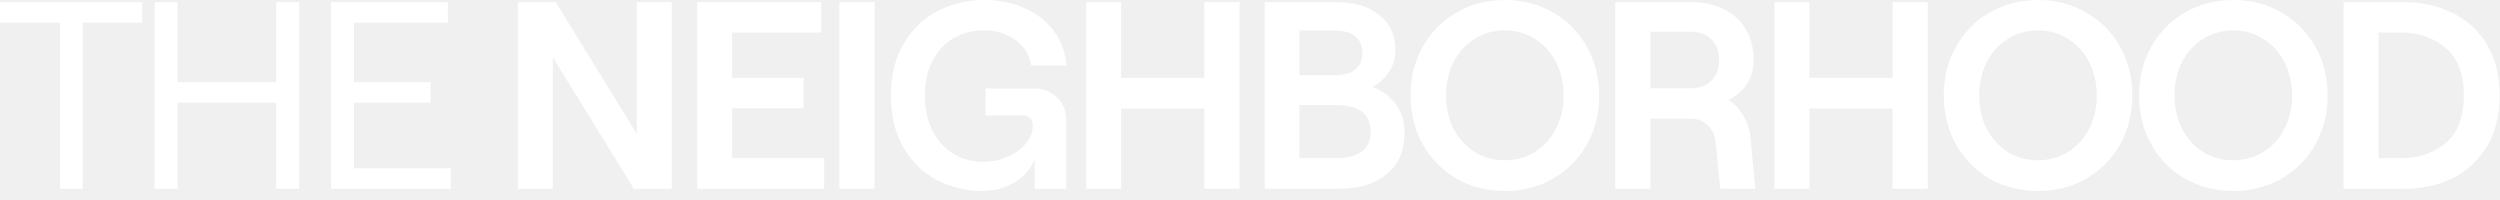
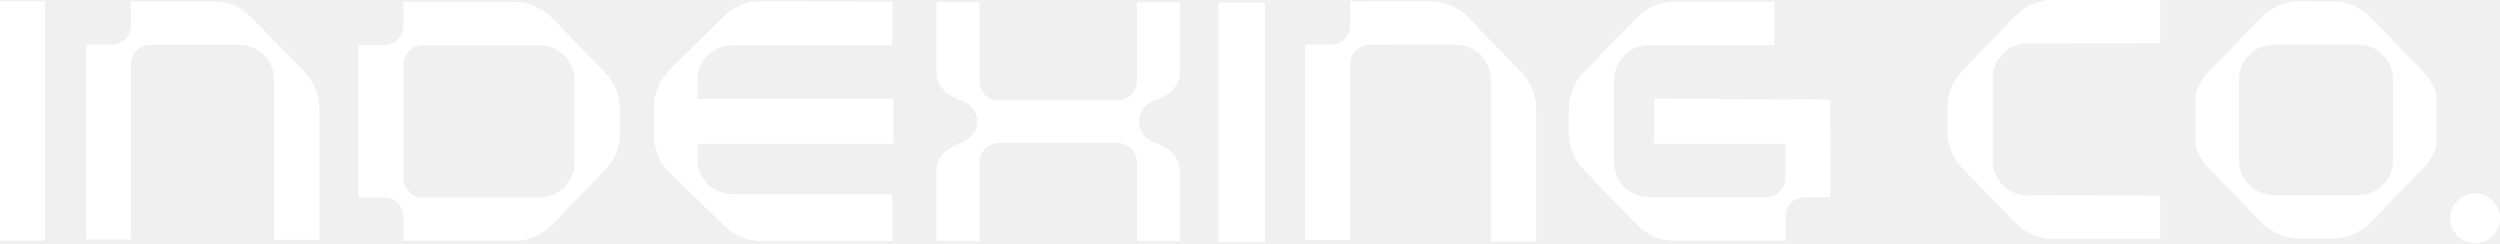
- <svg xmlns="http://www.w3.org/2000/svg" width="225" height="18" viewBox="0 0 225 18" fill="none">
-   <path d="M210.922 0.192H216.37C217.954 0.192 219.394 0.512 220.69 1.152C222.002 1.776 223.042 2.72 223.81 3.984C224.578 5.248 224.962 6.784 224.962 8.592C224.962 10.4 224.578 11.936 223.81 13.2C223.042 14.464 222.002 15.416 220.69 16.056C219.394 16.68 217.954 16.992 216.37 16.992H210.922V0.192ZM216.082 14.232C217.698 14.232 219.042 13.776 220.114 12.864C221.202 11.952 221.746 10.528 221.746 8.592C221.746 6.656 221.202 5.232 220.114 4.32C219.042 3.392 217.698 2.928 216.082 2.928H214.066V14.232H216.082Z" fill="white" />
-   <path d="M201.012 17.184C199.396 17.184 197.94 16.816 196.644 16.08C195.364 15.328 194.356 14.304 193.62 13.008C192.884 11.696 192.516 10.224 192.516 8.592C192.516 6.96 192.884 5.496 193.62 4.2C194.356 2.888 195.364 1.864 196.644 1.128C197.94 0.376 199.396 0 201.012 0C202.612 0 204.052 0.376 205.332 1.128C206.628 1.864 207.644 2.888 208.38 4.2C209.116 5.496 209.484 6.96 209.484 8.592C209.484 10.224 209.116 11.696 208.38 13.008C207.644 14.304 206.628 15.328 205.332 16.08C204.052 16.816 202.612 17.184 201.012 17.184ZM195.708 8.592C195.708 9.696 195.932 10.696 196.38 11.592C196.844 12.472 197.476 13.168 198.276 13.68C199.076 14.176 199.98 14.424 200.988 14.424C201.996 14.424 202.9 14.176 203.7 13.68C204.516 13.168 205.148 12.472 205.596 11.592C206.06 10.696 206.292 9.696 206.292 8.592C206.292 7.488 206.06 6.488 205.596 5.592C205.148 4.696 204.516 4 203.7 3.504C202.9 2.992 201.996 2.736 200.988 2.736C199.98 2.736 199.076 2.992 198.276 3.504C197.476 4 196.844 4.696 196.38 5.592C195.932 6.488 195.708 7.488 195.708 8.592Z" fill="white" />
-   <path d="M183.434 17.184C181.818 17.184 180.361 16.816 179.065 16.08C177.785 15.328 176.778 14.304 176.042 13.008C175.306 11.696 174.938 10.224 174.938 8.592C174.938 6.96 175.306 5.496 176.042 4.2C176.778 2.888 177.785 1.864 179.065 1.128C180.361 0.376 181.818 0 183.434 0C185.034 0 186.473 0.376 187.753 1.128C189.049 1.864 190.065 2.888 190.801 4.2C191.537 5.496 191.906 6.96 191.906 8.592C191.906 10.224 191.537 11.696 190.801 13.008C190.065 14.304 189.049 15.328 187.753 16.08C186.473 16.816 185.034 17.184 183.434 17.184ZM178.13 8.592C178.13 9.696 178.353 10.696 178.801 11.592C179.265 12.472 179.897 13.168 180.697 13.68C181.497 14.176 182.401 14.424 183.41 14.424C184.418 14.424 185.321 14.176 186.121 13.68C186.937 13.168 187.57 12.472 188.018 11.592C188.482 10.696 188.714 9.696 188.714 8.592C188.714 7.488 188.482 6.488 188.018 5.592C187.57 4.696 186.937 4 186.121 3.504C185.321 2.992 184.418 2.736 183.41 2.736C182.401 2.736 181.497 2.992 180.697 3.504C179.897 4 179.265 4.696 178.801 5.592C178.353 6.488 178.13 7.488 178.13 8.592Z" fill="white" />
-   <path d="M173.503 0.192V16.992H170.335V9.768H162.847V16.992H159.703V0.192H162.847V7.008H170.335V0.192H173.503Z" fill="white" />
-   <path d="M145.367 0.192H152.231C153.383 0.192 154.375 0.416 155.207 0.864C156.055 1.296 156.703 1.904 157.151 2.688C157.599 3.456 157.823 4.352 157.823 5.376C157.823 7.008 157.071 8.216 155.567 9C156.143 9.368 156.599 9.856 156.935 10.464C157.287 11.072 157.495 11.752 157.559 12.504L157.967 16.992H154.823L154.415 12.864C154.367 12.224 154.135 11.704 153.719 11.304C153.303 10.888 152.783 10.68 152.159 10.68H148.535V16.992H145.367V0.192ZM152.087 7.944C152.967 7.944 153.623 7.704 154.055 7.224C154.503 6.728 154.727 6.112 154.727 5.376C154.727 4.64 154.503 4.04 154.055 3.576C153.623 3.096 152.967 2.856 152.087 2.856H148.535V7.944H152.087Z" fill="white" />
-   <path d="M135.449 17.184C133.833 17.184 132.377 16.816 131.081 16.08C129.801 15.328 128.793 14.304 128.057 13.008C127.321 11.696 126.953 10.224 126.953 8.592C126.953 6.96 127.321 5.496 128.057 4.2C128.793 2.888 129.801 1.864 131.081 1.128C132.377 0.376 133.833 0 135.449 0C137.049 0 138.489 0.376 139.769 1.128C141.065 1.864 142.081 2.888 142.817 4.2C143.553 5.496 143.921 6.96 143.921 8.592C143.921 10.224 143.553 11.696 142.817 13.008C142.081 14.304 141.065 15.328 139.769 16.08C138.489 16.816 137.049 17.184 135.449 17.184ZM130.145 8.592C130.145 9.696 130.369 10.696 130.817 11.592C131.281 12.472 131.913 13.168 132.713 13.68C133.513 14.176 134.417 14.424 135.425 14.424C136.433 14.424 137.337 14.176 138.137 13.68C138.953 13.168 139.585 12.472 140.033 11.592C140.497 10.696 140.729 9.696 140.729 8.592C140.729 7.488 140.497 6.488 140.033 5.592C139.585 4.696 138.953 4 138.137 3.504C137.337 2.992 136.433 2.736 135.425 2.736C134.417 2.736 133.513 2.992 132.713 3.504C131.913 4 131.281 4.696 130.817 5.592C130.369 6.488 130.145 7.488 130.145 8.592Z" fill="white" />
-   <path d="M113.828 0.192H120.308C121.892 0.192 123.164 0.576 124.124 1.344C125.1 2.096 125.588 3.152 125.588 4.512C125.588 5.248 125.388 5.912 124.988 6.504C124.588 7.096 124.1 7.536 123.524 7.824C124.388 8.144 125.084 8.656 125.612 9.36C126.14 10.064 126.404 10.952 126.404 12.024C126.404 13.576 125.868 14.792 124.796 15.672C123.74 16.552 122.324 16.992 120.548 16.992H113.828V0.192ZM120.236 14.232C122.316 14.232 123.356 13.44 123.356 11.856C123.356 10.256 122.316 9.456 120.236 9.456H116.948V14.232H120.236ZM120.092 6.768C120.924 6.768 121.548 6.6 121.964 6.264C122.396 5.912 122.612 5.408 122.612 4.752C122.612 4.096 122.396 3.6 121.964 3.264C121.532 2.912 120.892 2.736 120.044 2.736H116.948V6.768H120.092Z" fill="white" />
-   <path d="M111.558 0.192V16.992H108.39V9.768H100.902V16.992H97.758V0.192H100.902V7.008H108.39V0.192H111.558Z" fill="white" />
-   <path d="M88.395 17.184C86.924 17.184 85.564 16.856 84.316 16.2C83.067 15.544 82.067 14.576 81.316 13.296C80.564 12 80.188 10.432 80.188 8.592C80.188 6.752 80.572 5.192 81.34 3.912C82.108 2.616 83.132 1.64 84.412 0.984C85.692 0.328 87.084 0 88.588 0C89.931 0 91.147 0.248 92.236 0.744C93.34 1.24 94.219 1.936 94.876 2.832C95.531 3.728 95.9 4.752 95.98 5.904H92.811C92.668 4.96 92.204 4.2 91.419 3.624C90.651 3.032 89.7 2.736 88.564 2.736C87.555 2.736 86.644 2.968 85.828 3.432C85.028 3.896 84.395 4.568 83.931 5.448C83.468 6.328 83.236 7.376 83.236 8.592C83.236 9.808 83.468 10.872 83.931 11.784C84.395 12.68 85.028 13.368 85.828 13.848C86.627 14.328 87.523 14.568 88.516 14.568C89.267 14.568 89.987 14.416 90.675 14.112C91.364 13.808 91.915 13.408 92.332 12.912C92.748 12.4 92.956 11.848 92.956 11.256C92.956 10.984 92.876 10.776 92.716 10.632C92.572 10.472 92.371 10.392 92.115 10.392H88.707V7.968H93.147C93.9 7.968 94.555 8.232 95.115 8.76C95.675 9.288 95.956 9.944 95.956 10.728V16.992H93.124V14.328C92.803 15.176 92.212 15.864 91.347 16.392C90.484 16.92 89.499 17.184 88.395 17.184Z" fill="white" />
-   <path d="M75.547 0.192H78.715V16.992H75.547V0.192Z" fill="white" />
-   <path d="M62.75 0.192H73.91V2.928H65.894V7.008H72.326V9.744H65.894V14.232H74.174V16.992H62.75V0.192Z" fill="white" />
-   <path d="M46.609 0.192H50.017L57.313 12.048V0.192H60.457V16.992H57.049L49.753 5.16V16.992H46.609V0.192Z" fill="white" />
-   <path d="M29.797 0.192H40.309V2.04H31.861V7.392H38.749V9.24H31.861V15.144H40.573V16.992H29.797V0.192Z" fill="white" />
-   <path d="M26.922 0.192V16.992H24.858V9.24H15.978V16.992H13.914V0.192H15.978V7.392H24.858V0.192H26.922Z" fill="white" />
-   <path d="M5.4 2.04H0V0.192H12.792V2.04H7.44V16.992H5.4V2.04Z" fill="white" />
+ <svg xmlns="http://www.w3.org/2000/svg" viewBox="0 0 1313.39 127.77" fill="#ffffff">
+   <path fill-rule="nonzero" d="M 301.93 85.33 C 301.93 95.48 293.69 103.72 283.54 103.72 L 221.97 103.72 C 216.43 103.72 211.94 99.23 211.94 93.69 L 211.94 33.82 C 211.94 28.28 216.43 23.79 221.97 23.79 L 283.54 23.79 C 293.69 23.79 301.93 32.02 301.93 42.18 Z M 289.66 9.04 C 284.49 3.87 277.63 1.02 270.31 1.02 L 211.92 1.02 C 211.91 1.04 211.91 1.04 211.9 1.05 L 211.9 13.67 C 211.9 19.21 207.41 23.7 201.87 23.7 L 188.27 23.7 L 188.27 103.72 L 201.87 103.72 C 207.41 103.72 211.9 108.21 211.9 113.75 L 211.9 126.06 C 212.06 126.22 212.16 126.32 212.32 126.48 L 270.31 126.48 C 277.62 126.48 284.49 123.64 289.69 118.44 L 317.68 89.53 C 322.85 84.36 325.69 77.49 325.69 70.18 L 325.69 57.33 C 325.69 50.03 322.85 43.16 317.69 38 Z M 289.66 9.04" />
+   <path fill-rule="nonzero" d="M 131.76 8.77 C 126.66 3.67 119.61 0.75 112.41 0.75 L 75.87 0.75 L 75.87 0.8 L 68.84 0.8 L 68.82 0.82 L 68.82 13.45 C 68.82 18.98 64.33 23.47 58.79 23.47 L 45.19 23.47 L 45.19 125.86 L 68.86 125.86 L 68.86 33.59 C 68.86 28.05 73.35 23.57 78.89 23.57 L 80.81 23.57 L 80.81 23.52 L 125.63 23.52 C 135.77 23.52 144.02 31.77 144.02 41.91 L 144.02 126.02 L 167.79 126.02 L 167.79 57.06 C 167.79 49.76 164.95 42.89 159.79 37.73 Z M 131.76 8.77" />
+   <path fill-rule="nonzero" d="M 597.28 42.55 C 597.28 48.11 592.78 52.62 587.23 52.63 C 584.12 52.64 527.66 52.64 524.55 52.63 C 519 52.62 514.5 48.11 514.5 42.55 L 514.5 1.2 L 491.96 1.2 L 491.96 37.5 C 491.96 45.99 497.74 50.19 505.7 53.07 C 509.95 54.6 513.33 58.6 513.45 63.88 C 513.33 69.15 509.95 73.15 505.7 74.68 C 497.74 77.56 491.96 81.76 491.96 90.25 L 491.96 126.55 L 514.5 126.55 L 514.5 85.2 C 514.5 79.64 519 75.13 524.55 75.12 C 527.72 75.11 584.05 75.11 587.23 75.12 C 592.78 75.13 597.28 79.64 597.28 85.2 L 597.28 126.55 L 619.82 126.55 L 619.82 90.25 C 619.82 81.76 614.04 77.56 606.08 74.68 C 601.83 73.15 598.45 69.15 598.33 63.88 C 598.45 58.6 601.83 54.6 606.08 53.07 C 614.04 50.19 619.82 45.99 619.82 37.5 L 619.82 1.2 L 597.28 1.2 Z M 597.28 42.55" />
+   <path fill-rule="nonzero" d="M 366.31 42.13 C 366.31 31.98 374.56 23.73 384.7 23.73 L 468.81 23.73 L 468.81 0.97 L 399.54 0.59 C 392.24 0.59 385.38 3.43 380.21 8.59 L 351.56 37 C 346.46 42.09 343.54 49.14 343.54 56.35 L 343.54 71.17 C 343.54 78.38 346.46 85.43 351.56 90.52 L 380.52 118.55 C 385.69 123.71 392.55 126.55 399.86 126.55 L 468.81 126.55 L 468.81 101.99 L 384.7 101.99 C 374.56 101.99 366.31 93.74 366.31 83.6 L 366.31 75.59 L 469.32 75.59 L 469.32 51.93 L 366.31 51.93 Z M 366.31 42.13" />
+   <path fill-rule="nonzero" d="M 869 51.84 L 869 75.51 L 937.94 75.51 L 937.94 93.58 C 937.94 99.12 933.45 103.61 927.91 103.61 L 866.35 103.61 C 856.19 103.61 847.96 95.38 847.96 85.22 L 847.96 42.07 C 847.96 31.92 856.19 23.68 866.35 23.68 L 932.2 23.62 L 932.2 0.92 L 879.57 0.92 C 872.26 0.92 865.39 3.77 860.22 8.93 L 832.2 37.89 C 827.04 43.06 824.19 49.92 824.19 57.22 L 824.19 70.07 C 824.19 77.38 827.04 84.25 832.21 89.42 L 860.2 118.34 C 865.39 123.53 872.27 126.38 879.57 126.38 L 937.56 126.38 C 937.73 126.21 937.82 126.12 937.98 125.95 L 937.98 113.64 C 937.98 108.11 942.48 103.61 948.02 103.61 L 961.61 103.61 L 961.5 52.35 Z M 869 51.84" />
+   <path fill-rule="nonzero" d="M 1059.15 8.02 L 1031.12 36.97 C 1025.96 42.14 1023.12 49 1023.12 56.3 L 1023.12 69.15 C 1023.12 76.46 1025.96 83.34 1031.14 88.5 L 1059.12 117.42 C 1064.32 122.61 1071.19 125.46 1078.5 125.46 L 1134.79 125.46 L 1134.79 102.79 L 1065.27 102.69 C 1055.12 102.69 1046.88 94.46 1046.88 84.3 L 1046.88 41.16 C 1046.88 31 1055.12 22.77 1065.27 22.77 L 1134.79 22.7 L 1134.79 0 L 1078.5 0 C 1071.19 0 1064.32 2.85 1059.15 8.02" />
+   <path fill-rule="nonzero" d="M 640.16 127.11 L 664.56 127.11 L 664.56 1.39 L 640.16 1.39 Z M 640.16 127.11" />
+   <path fill-rule="nonzero" d="M 0 126.33 L 23.67 126.33 L 23.67 0.61 L 0 0.61 Z M 0 126.33" />
+   <path fill-rule="nonzero" d="M 770.94 8.7 C 765.85 3.61 758.79 0.69 751.59 0.69 L 721.33 0.69 L 721.33 0.74 L 709.33 0.74 L 709.3 0.76 L 709.3 13.38 C 709.3 18.92 704.82 23.41 699.28 23.41 L 685.68 23.41 L 685.68 126.06 L 709.35 126.06 L 709.35 33.53 C 709.35 27.99 713.84 23.5 719.38 23.5 L 729.09 23.5 L 729.09 23.45 L 764.82 23.45 C 774.96 23.45 783.21 31.7 783.21 41.84 L 783.21 126.92 L 806.97 126.92 L 806.97 57 C 806.97 49.7 804.14 42.83 798.98 37.66 Z M 770.94 8.7" />
+   <path fill-rule="nonzero" d="M 1257.23 84.14 C 1257.23 94.29 1248.98 102.54 1238.84 102.54 L 1194.63 102.54 C 1184.49 102.54 1176.24 94.29 1176.24 84.14 L 1176.24 41.84 C 1176.24 31.7 1184.49 23.45 1194.63 23.45 L 1238.84 23.45 C 1248.98 23.45 1257.23 31.7 1257.23 41.84 Z M 1244.96 8.7 C 1240.4 4.14 1234.26 1.33 1227.85 0.79 L 1205.62 0.69 L 1205.62 0.79 C 1199.21 1.33 1193.07 4.14 1188.51 8.7 L 1160.47 37.66 C 1157.02 41.13 1154.61 45.35 1153.39 49.96 L 1153.39 76.03 C 1154.61 80.64 1157.02 84.86 1160.47 88.32 L 1188.51 117.28 C 1193.07 121.85 1199.21 124.66 1205.62 125.2 L 1205.62 125.3 L 1227.85 125.3 L 1227.85 125.2 C 1234.26 124.66 1240.4 121.85 1244.96 117.28 L 1273 88.32 C 1276.45 84.86 1278.86 80.64 1280.08 76.03 L 1280.08 49.96 C 1278.86 45.35 1276.45 41.13 1273 37.66 Z M 1244.96 8.7" />
+   <path fill-rule="nonzero" d="M 1300.32 101.64 C 1293.11 101.64 1287.25 107.49 1287.25 114.71 C 1287.25 121.92 1293.11 127.77 1300.32 127.77 C 1307.54 127.77 1313.39 121.92 1313.39 114.71 C 1313.39 107.49 1307.54 101.64 1300.32 101.64" />
</svg>
